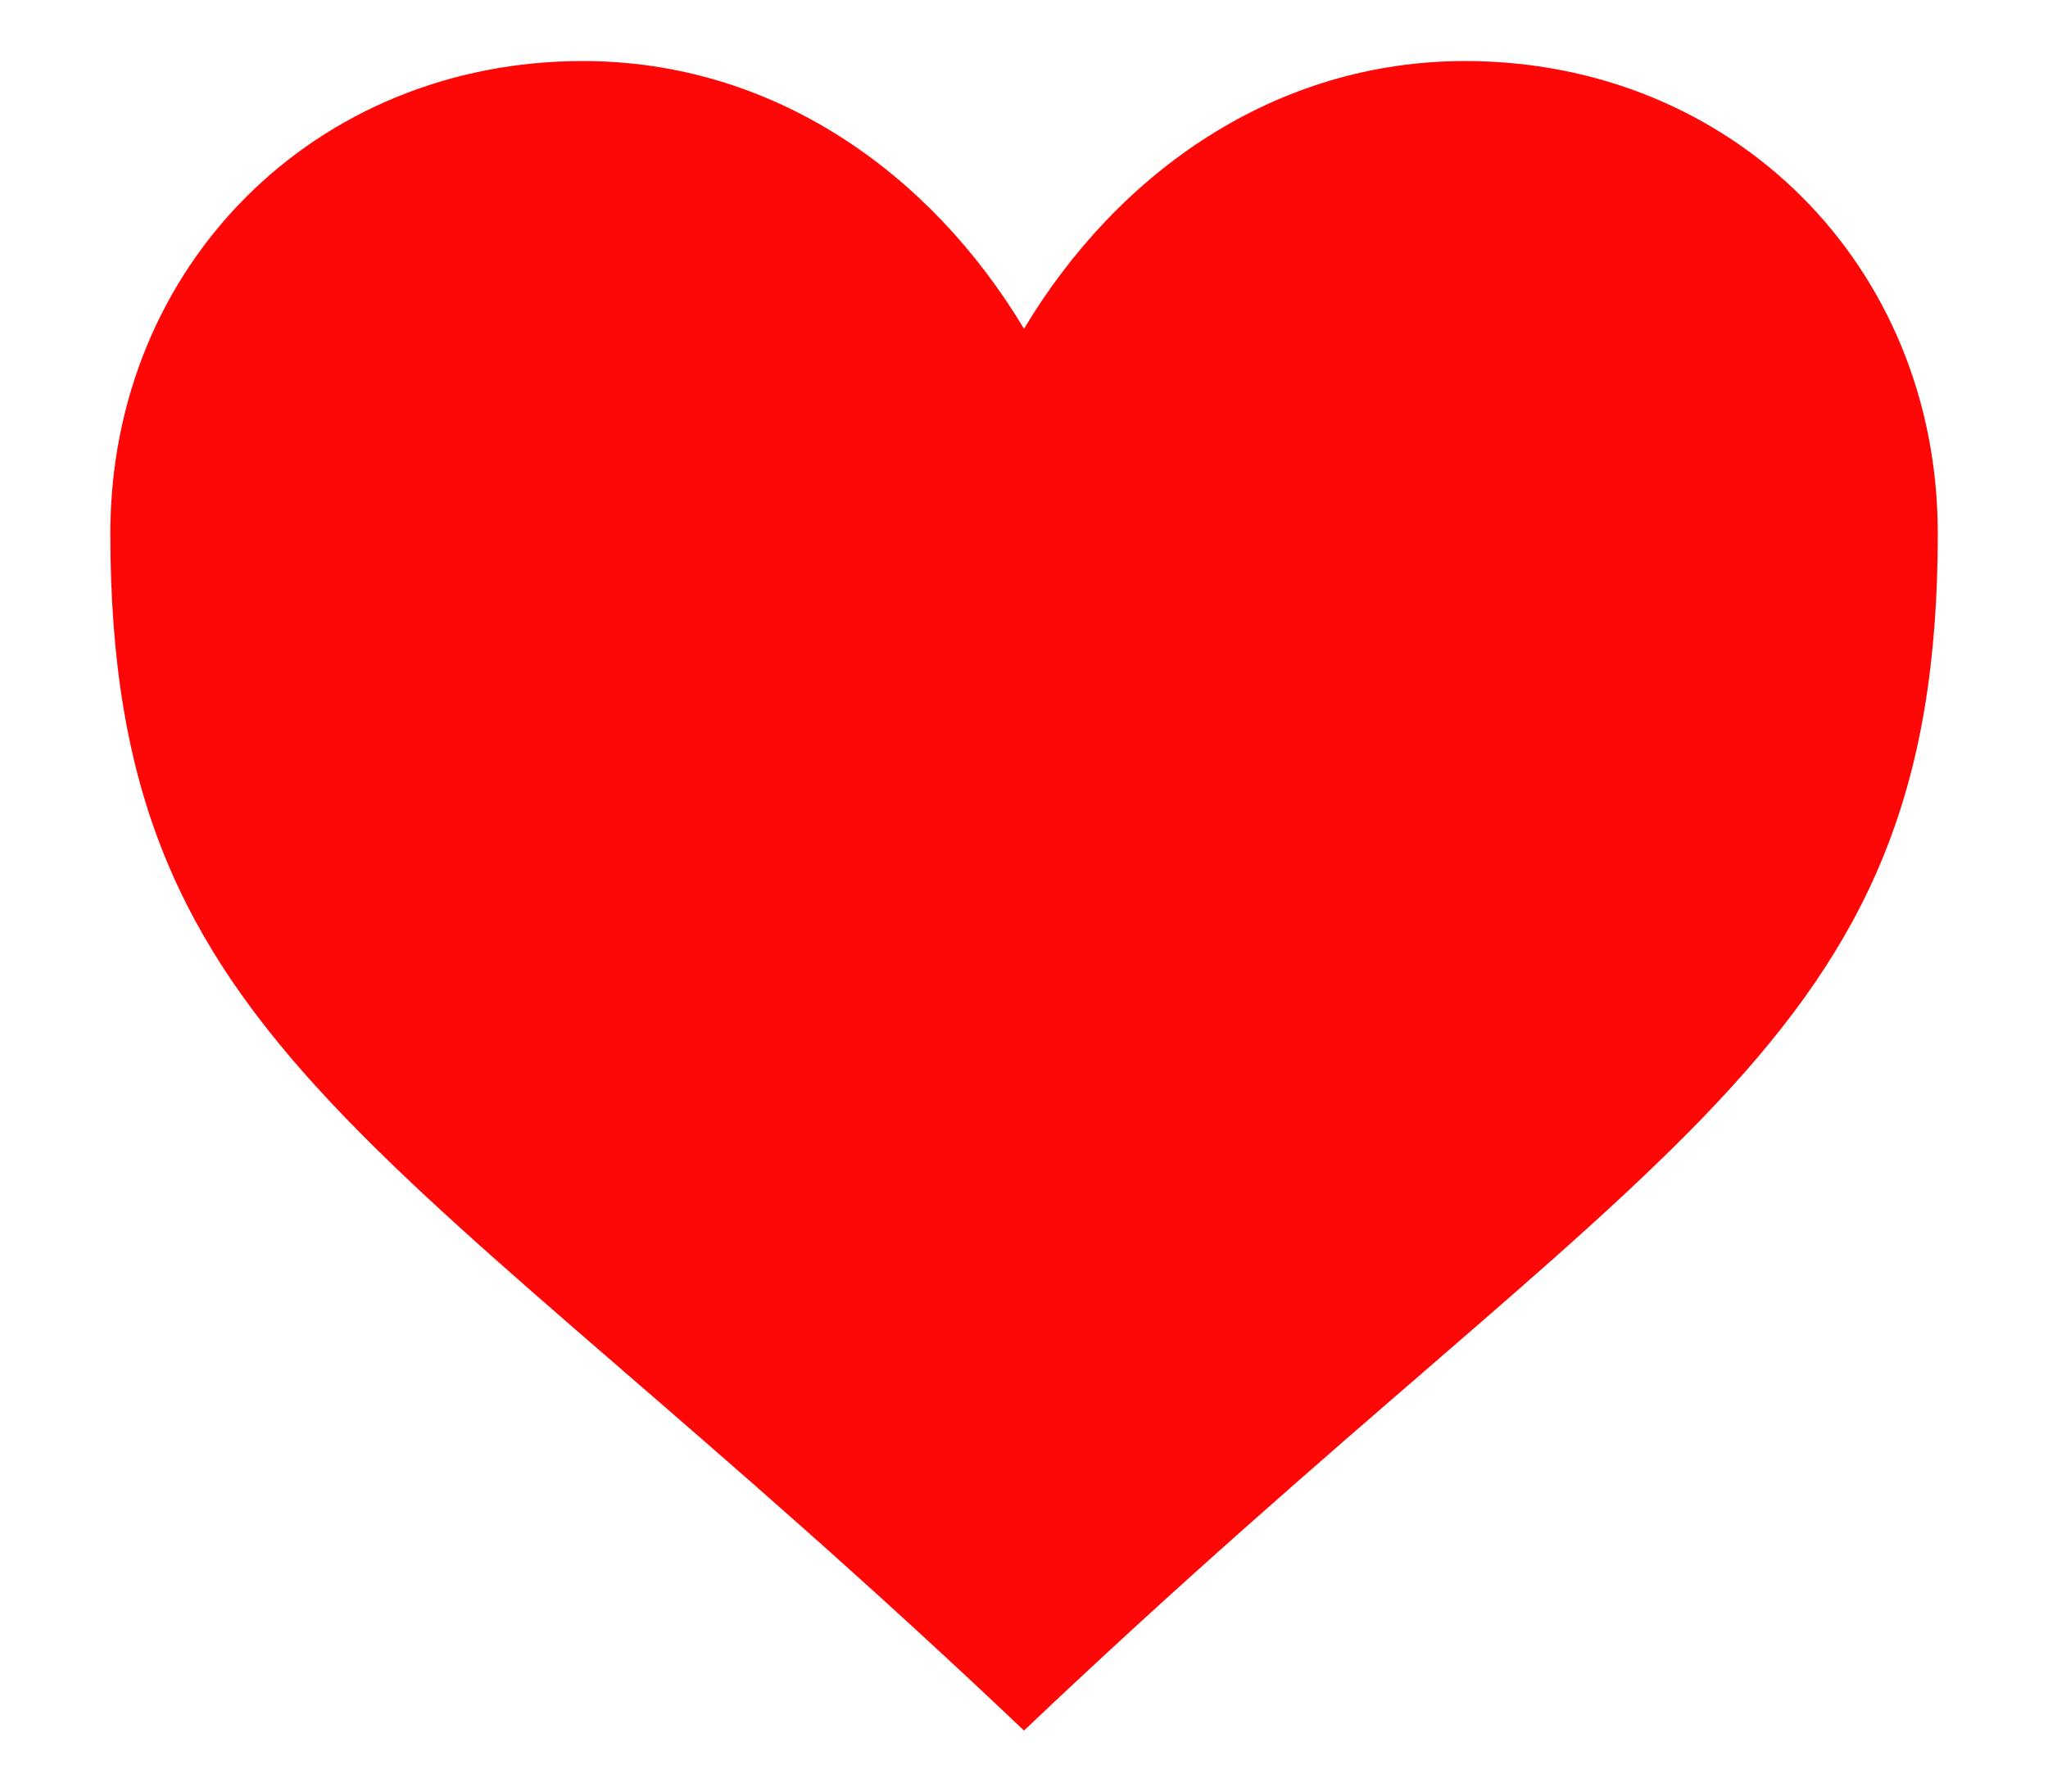
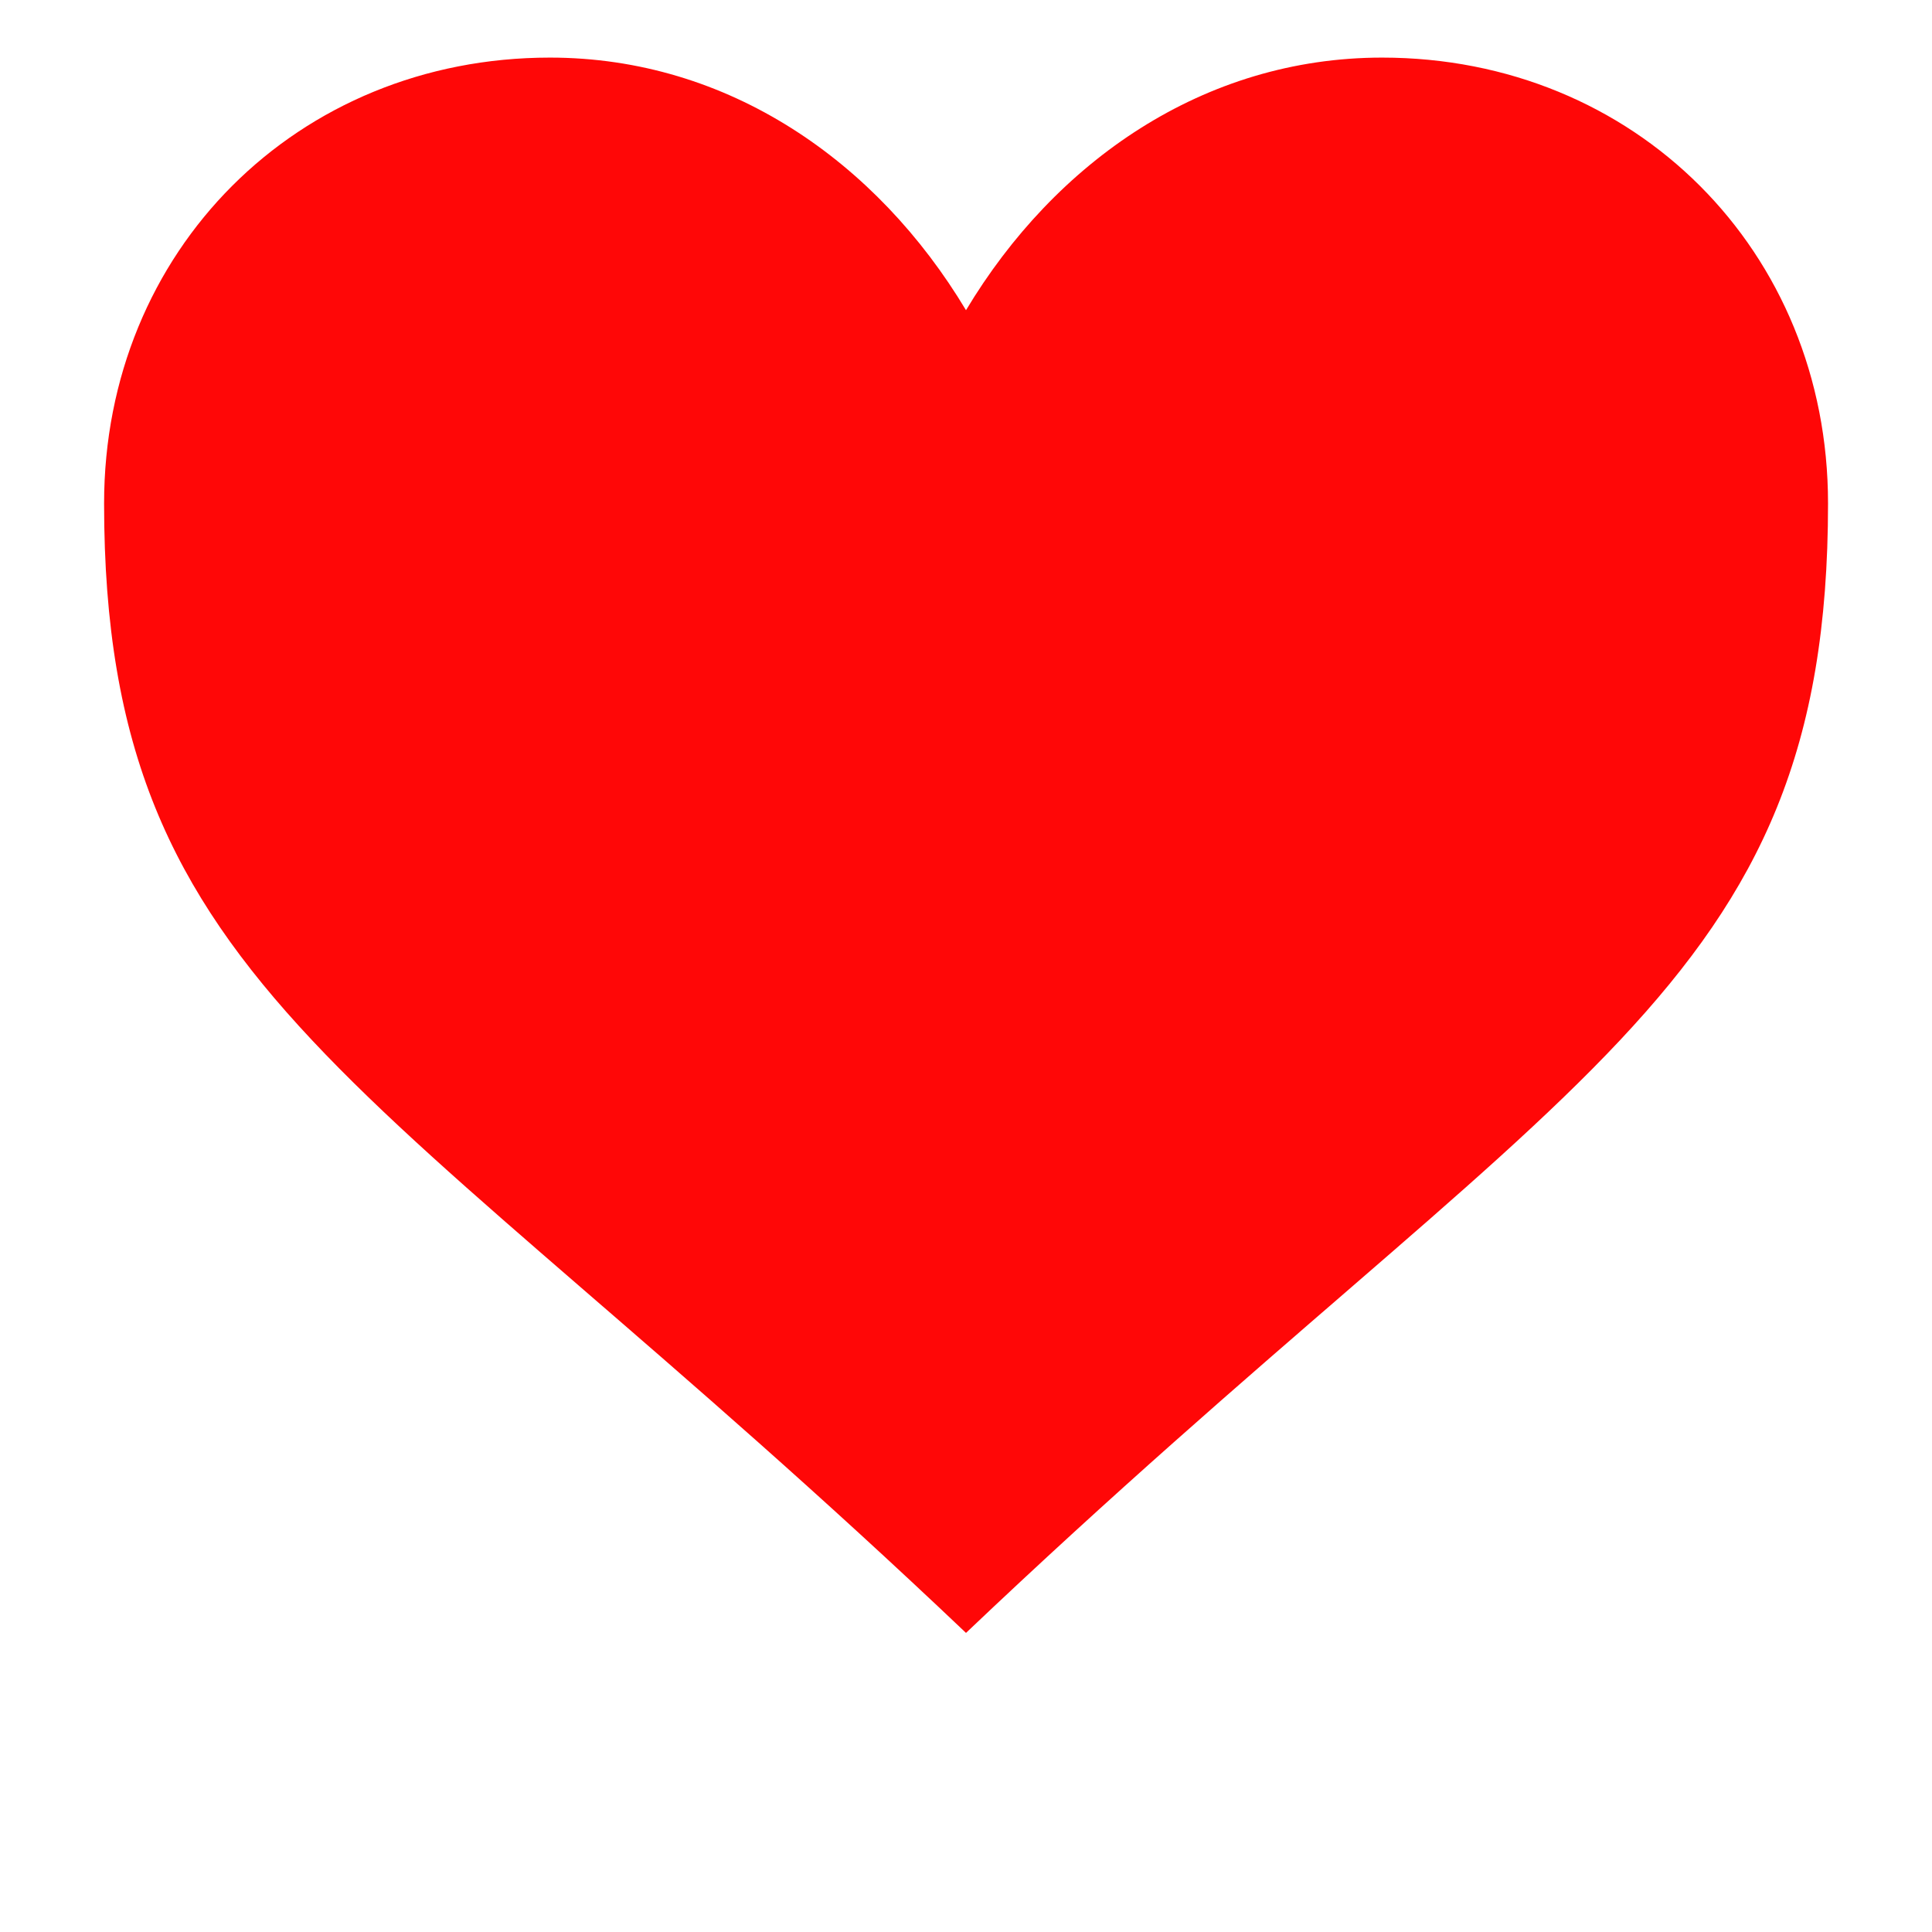
- <svg xmlns="http://www.w3.org/2000/svg" width="16" height="14" viewBox="0 0 16 14" fill="none">
+ <svg xmlns="http://www.w3.org/2000/svg" width="16" height="16" viewBox="0 0 16 16" fill="none">
  <path d="M8 2.569C7.262 1.338 6.031 0.477 4.554 0.477C2.462 0.477 0.862 2.077 0.862 4.169C0.862 8.231 3.077 8.846 8 13.523C12.923 8.846 15.139 8.231 15.139 4.169C15.139 2.077 13.539 0.477 11.446 0.477C9.969 0.477 8.738 1.338 8 2.569Z" fill="#FF0707" />
</svg>
